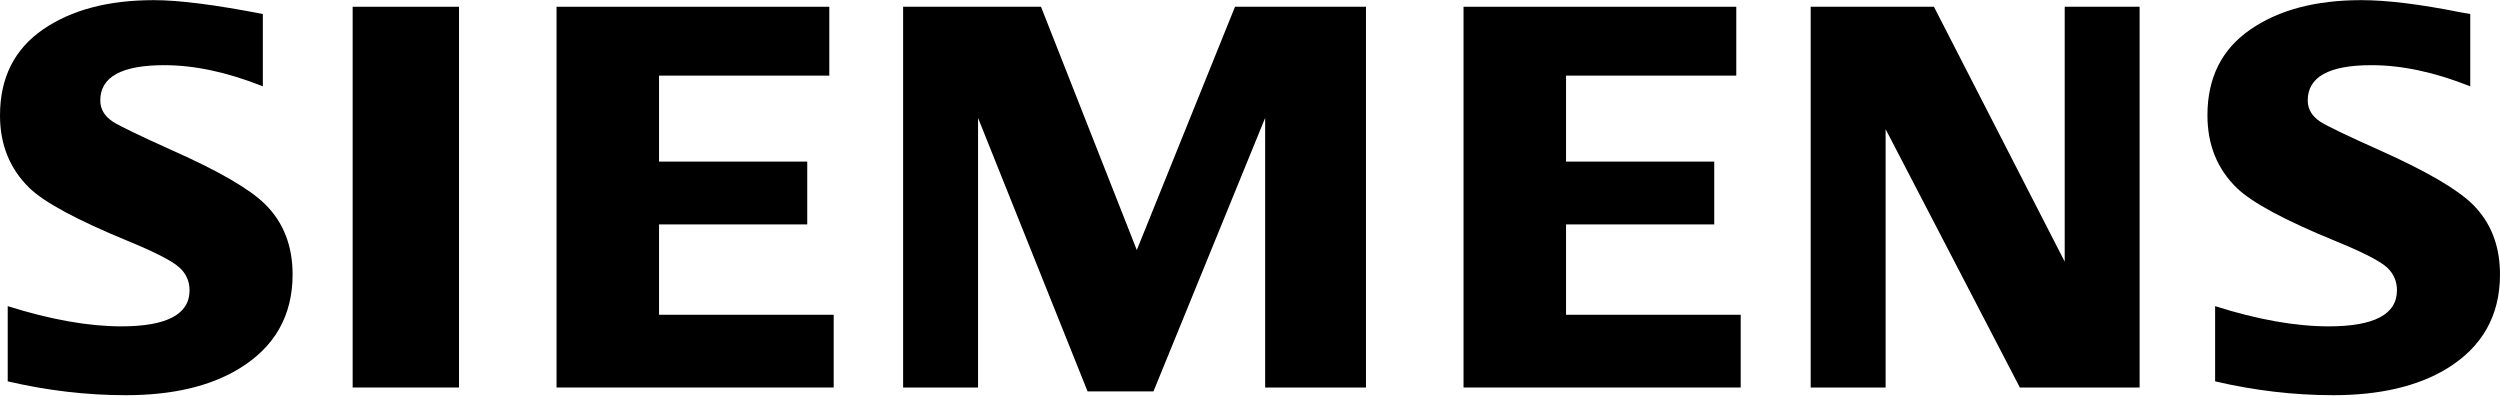
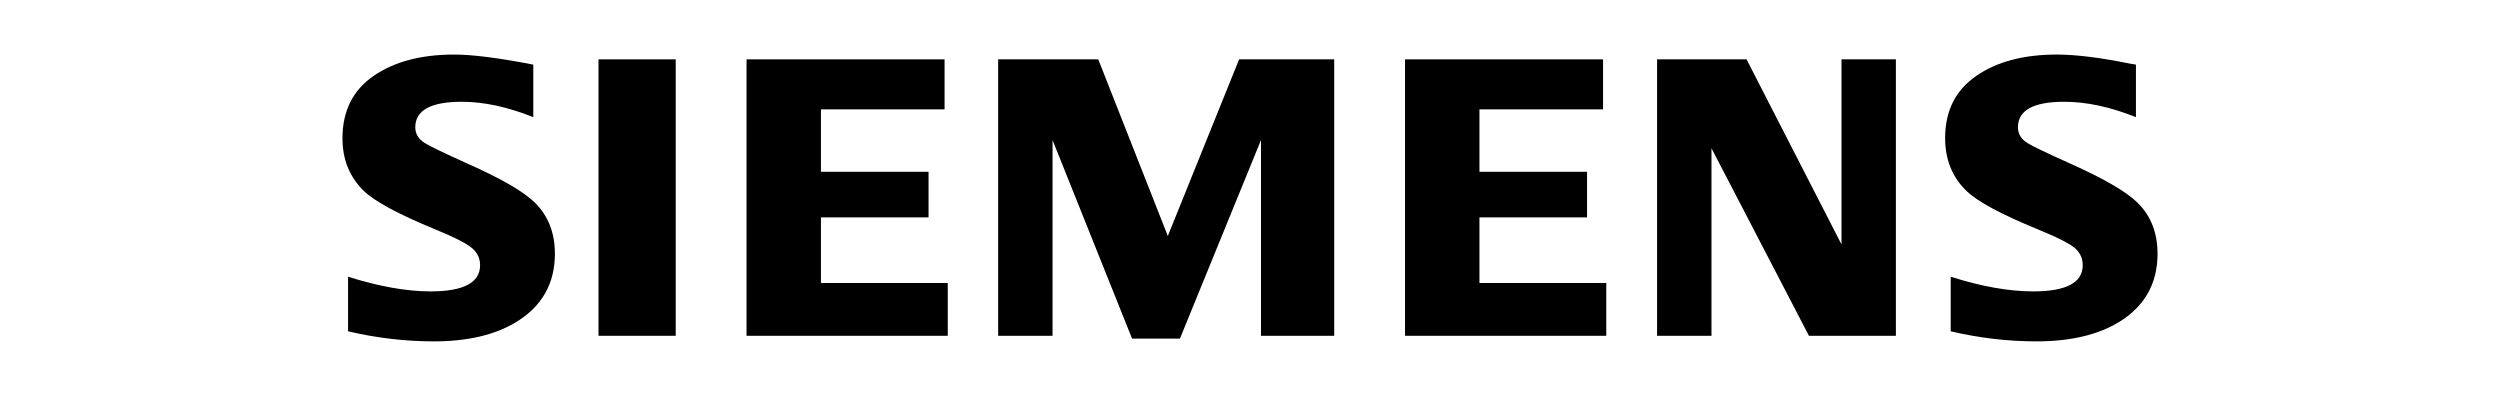
- <svg xmlns="http://www.w3.org/2000/svg" version="1.1" x="0px" y="0px" width="1000px" height="159px" viewBox="0 0 1000 159" style="enable-background:new 0 0 1000 159;" xml:space="preserve">
-   <g id="BoundingBox">
-     <polygon style="fill:none;" points="0,159 1000,159 1000,0 0,0 0,0  " />
-   </g>
-   <g id="SIEMENS">
-     <g>
-       <path style="fill-rule:evenodd;clip-rule:evenodd;" d="M3.086,152.537V122.46c17.119,5.388,32.267,8.082,45.444,8.082    c18.193,0,27.291-4.809,27.291-14.42c0-3.583-1.324-6.594-3.978-9.032c-2.714-2.586-9.665-6.171-20.835-10.764    c-20.042-8.241-33.111-15.269-39.19-21.082C3.939,67.571,0,57.895,0,46.202C0,31.144,5.74,19.667,17.212,11.78    C28.557,3.962,43.33,0.057,61.554,0.057c10.041,0,24.574,1.848,43.583,5.549v28.933c-14.144-5.65-27.273-8.469-39.403-8.469    c-17.081,0-25.621,4.69-25.621,14.091c0,3.514,1.72,6.38,5.165,8.602c2.865,1.798,10.759,5.596,23.665,11.406    c18.583,8.253,30.954,15.427,37.118,21.529c7.314,7.238,10.978,16.604,10.978,28.084c0,16.501-7.177,29.088-21.521,37.761    c-11.621,7.033-26.69,10.535-45.198,10.535C34.69,158.078,18.942,156.237,3.086,152.537L3.086,152.537z" />
-       <polygon style="fill-rule:evenodd;clip-rule:evenodd;" points="141.063,2.704 141.063,2.704 183.603,2.704 183.603,155.001     141.063,155.001   " />
-       <polygon style="fill-rule:evenodd;clip-rule:evenodd;" points="222.616,155.001 222.616,2.704 331.721,2.704 331.721,30.25     263.616,30.25 263.616,64.639 322.898,64.639 322.898,89.765 263.616,89.765 263.616,125.906 333.476,125.906 333.476,155.001     222.616,155.001   " />
-       <polygon style="fill-rule:evenodd;clip-rule:evenodd;" points="361.247,155.001 361.247,2.704 416.402,2.704 454.721,100.015     494.001,2.704 546.39,2.704 546.39,155.001 506.056,155.001 506.056,47.171 461.392,156.547 435.023,156.547 391.219,47.171     391.219,155.001 361.247,155.001   " />
-       <polygon style="fill-rule:evenodd;clip-rule:evenodd;" points="585.411,155.001 585.411,2.704 694.514,2.704 694.514,30.25     626.415,30.25 626.415,64.639 685.695,64.639 685.695,89.765 626.415,89.765 626.415,125.906 696.28,125.906 696.28,155.001     585.411,155.001   " />
-       <polygon style="fill-rule:evenodd;clip-rule:evenodd;" points="724.271,155.001 724.271,2.704 773.575,2.704 825.883,104.655     825.883,2.704 855.847,2.704 855.847,155.001 807.943,155.001 754.247,51.678 754.247,155.001 724.271,155.001   " />
-       <path style="fill-rule:evenodd;clip-rule:evenodd;" d="M886.047,152.537V122.46c16.974,5.388,32.12,8.082,45.452,8.082    c18.195,0,27.282-4.809,27.282-14.42c0-3.583-1.289-6.594-3.854-9.032c-2.728-2.586-9.708-6.171-20.945-10.764    c-19.982-8.173-33.064-15.198-39.199-21.082c-7.875-7.605-11.807-17.317-11.807-29.146c0-14.993,5.726-26.432,17.21-34.319    c11.328-7.818,26.118-11.723,44.344-11.723c10.247,0,23.525,1.627,39.81,4.896l3.761,0.653v28.933    c-14.146-5.65-27.313-8.469-39.508-8.469c-17.016,0-25.503,4.69-25.503,14.091c0,3.514,1.711,6.38,5.147,8.602    c2.73,1.729,10.656,5.529,23.778,11.406c18.442,8.253,30.787,15.427,37.005,21.529c7.325,7.238,10.98,16.604,10.98,28.084    c0,16.501-7.135,29.088-21.406,37.761c-11.689,7.033-26.796,10.535-45.301,10.535    C917.646,158.078,901.891,156.237,886.047,152.537L886.047,152.537z" />
+ <svg xmlns="http://www.w3.org/2000/svg" version="1.1" x="0px" y="0px" width="1000px" height="159px" viewBox="0 0 1030 219" style="enable-background:new 0 0 1030 219;" xml:space="preserve">
+   <g transform="translate(15,30)">
+     <g id="BoundingBox">
+       <polygon style="fill:none;" points="0,159 1000,159 1000,0 0,0 0,0  " />
+     </g>
+     <g id="SIEMENS">
+       <g>
+         <path style="fill-rule:evenodd;clip-rule:evenodd;" d="M3.086,152.537V122.46c17.119,5.388,32.267,8.082,45.444,8.082     c18.193,0,27.291-4.809,27.291-14.42c0-3.583-1.324-6.594-3.978-9.032c-2.714-2.586-9.665-6.171-20.835-10.764     c-20.042-8.241-33.111-15.269-39.19-21.082C3.939,67.571,0,57.895,0,46.202C0,31.144,5.74,19.667,17.212,11.78     C28.557,3.962,43.33,0.057,61.554,0.057c10.041,0,24.574,1.848,43.583,5.549v28.933c-14.144-5.65-27.273-8.469-39.403-8.469     c-17.081,0-25.621,4.69-25.621,14.091c0,3.514,1.72,6.38,5.165,8.602c2.865,1.798,10.759,5.596,23.665,11.406     c18.583,8.253,30.954,15.427,37.118,21.529c7.314,7.238,10.978,16.604,10.978,28.084c0,16.501-7.177,29.088-21.521,37.761     c-11.621,7.033-26.69,10.535-45.198,10.535C34.69,158.078,18.942,156.237,3.086,152.537L3.086,152.537z" />
+         <polygon style="fill-rule:evenodd;clip-rule:evenodd;" points="141.063,2.704 141.063,2.704 183.603,2.704 183.603,155.001      141.063,155.001   " />
+         <polygon style="fill-rule:evenodd;clip-rule:evenodd;" points="222.616,155.001 222.616,2.704 331.721,2.704 331.721,30.25      263.616,30.25 263.616,64.639 322.898,64.639 322.898,89.765 263.616,89.765 263.616,125.906 333.476,125.906 333.476,155.001      222.616,155.001   " />
+         <polygon style="fill-rule:evenodd;clip-rule:evenodd;" points="361.247,155.001 361.247,2.704 416.402,2.704 454.721,100.015      494.001,2.704 546.39,2.704 546.39,155.001 506.056,155.001 506.056,47.171 461.392,156.547 435.023,156.547 391.219,47.171      391.219,155.001 361.247,155.001   " />
+         <polygon style="fill-rule:evenodd;clip-rule:evenodd;" points="585.411,155.001 585.411,2.704 694.514,2.704 694.514,30.25      626.415,30.25 626.415,64.639 685.695,64.639 685.695,89.765 626.415,89.765 626.415,125.906 696.28,125.906 696.28,155.001      585.411,155.001   " />
+         <polygon style="fill-rule:evenodd;clip-rule:evenodd;" points="724.271,155.001 724.271,2.704 773.575,2.704 825.883,104.655      825.883,2.704 855.847,2.704 855.847,155.001 807.943,155.001 754.247,51.678 754.247,155.001 724.271,155.001   " />
+         <path style="fill-rule:evenodd;clip-rule:evenodd;" d="M886.047,152.537V122.46c16.974,5.388,32.12,8.082,45.452,8.082     c18.195,0,27.282-4.809,27.282-14.42c0-3.583-1.289-6.594-3.854-9.032c-2.728-2.586-9.708-6.171-20.945-10.764     c-19.982-8.173-33.064-15.198-39.199-21.082c-7.875-7.605-11.807-17.317-11.807-29.146c0-14.993,5.726-26.432,17.21-34.319     c11.328-7.818,26.118-11.723,44.344-11.723c10.247,0,23.525,1.627,39.81,4.896l3.761,0.653v28.933     c-14.146-5.65-27.313-8.469-39.508-8.469c-17.016,0-25.503,4.69-25.503,14.091c0,3.514,1.711,6.38,5.147,8.602     c2.73,1.729,10.656,5.529,23.778,11.406c18.442,8.253,30.787,15.427,37.005,21.529c7.325,7.238,10.98,16.604,10.98,28.084     c0,16.501-7.135,29.088-21.406,37.761c-11.689,7.033-26.796,10.535-45.301,10.535     C917.646,158.078,901.891,156.237,886.047,152.537L886.047,152.537z" />
+       </g>
    </g>
  </g>
</svg>
